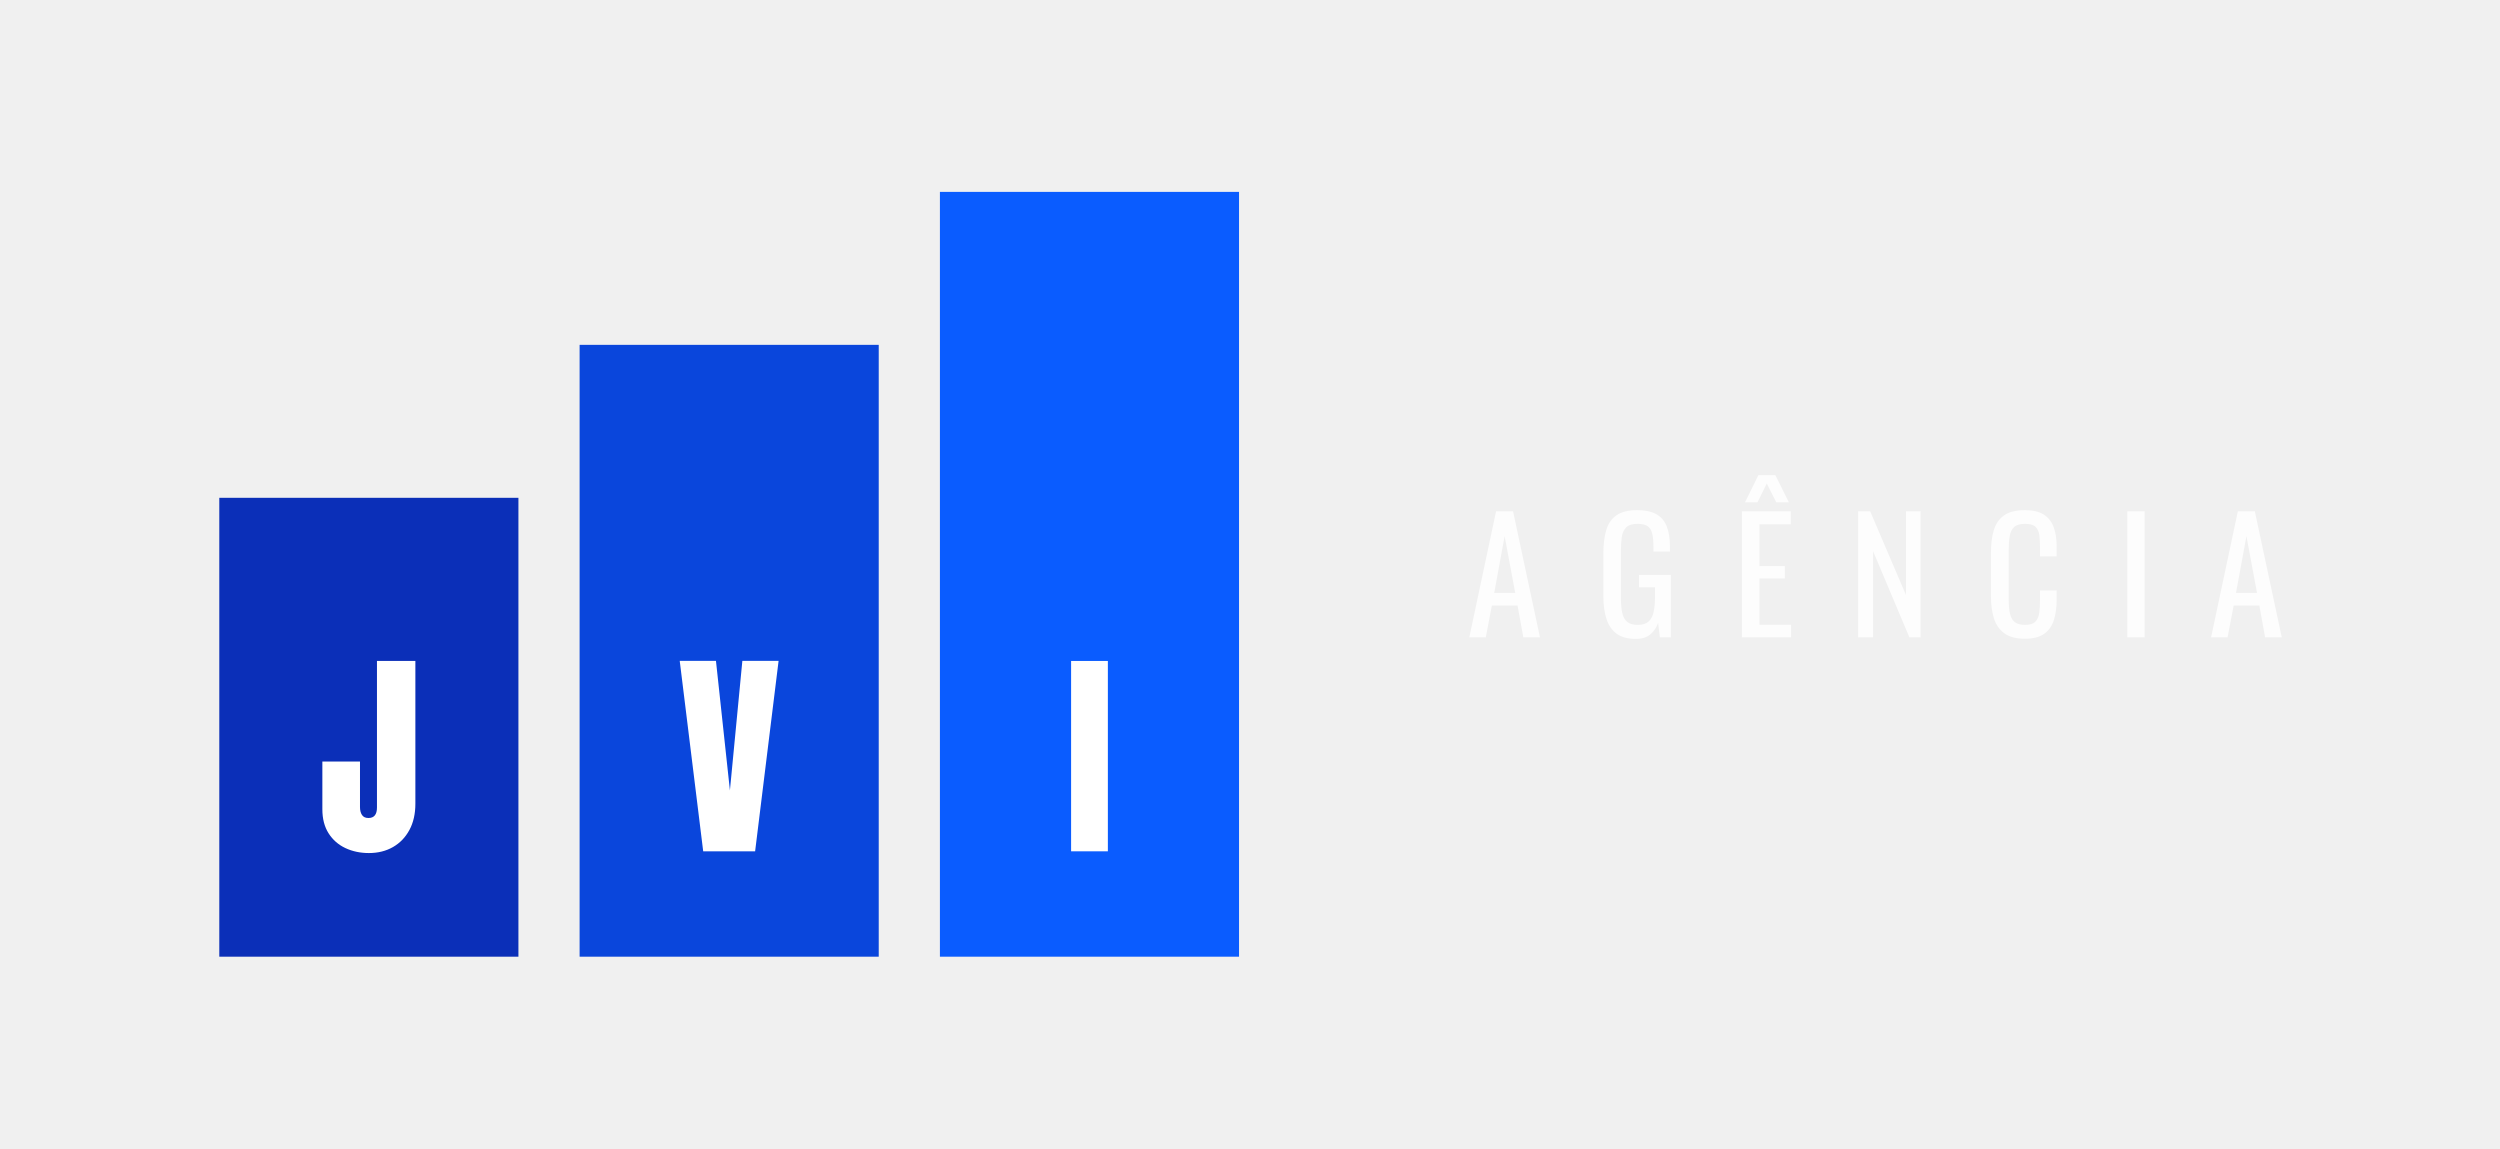
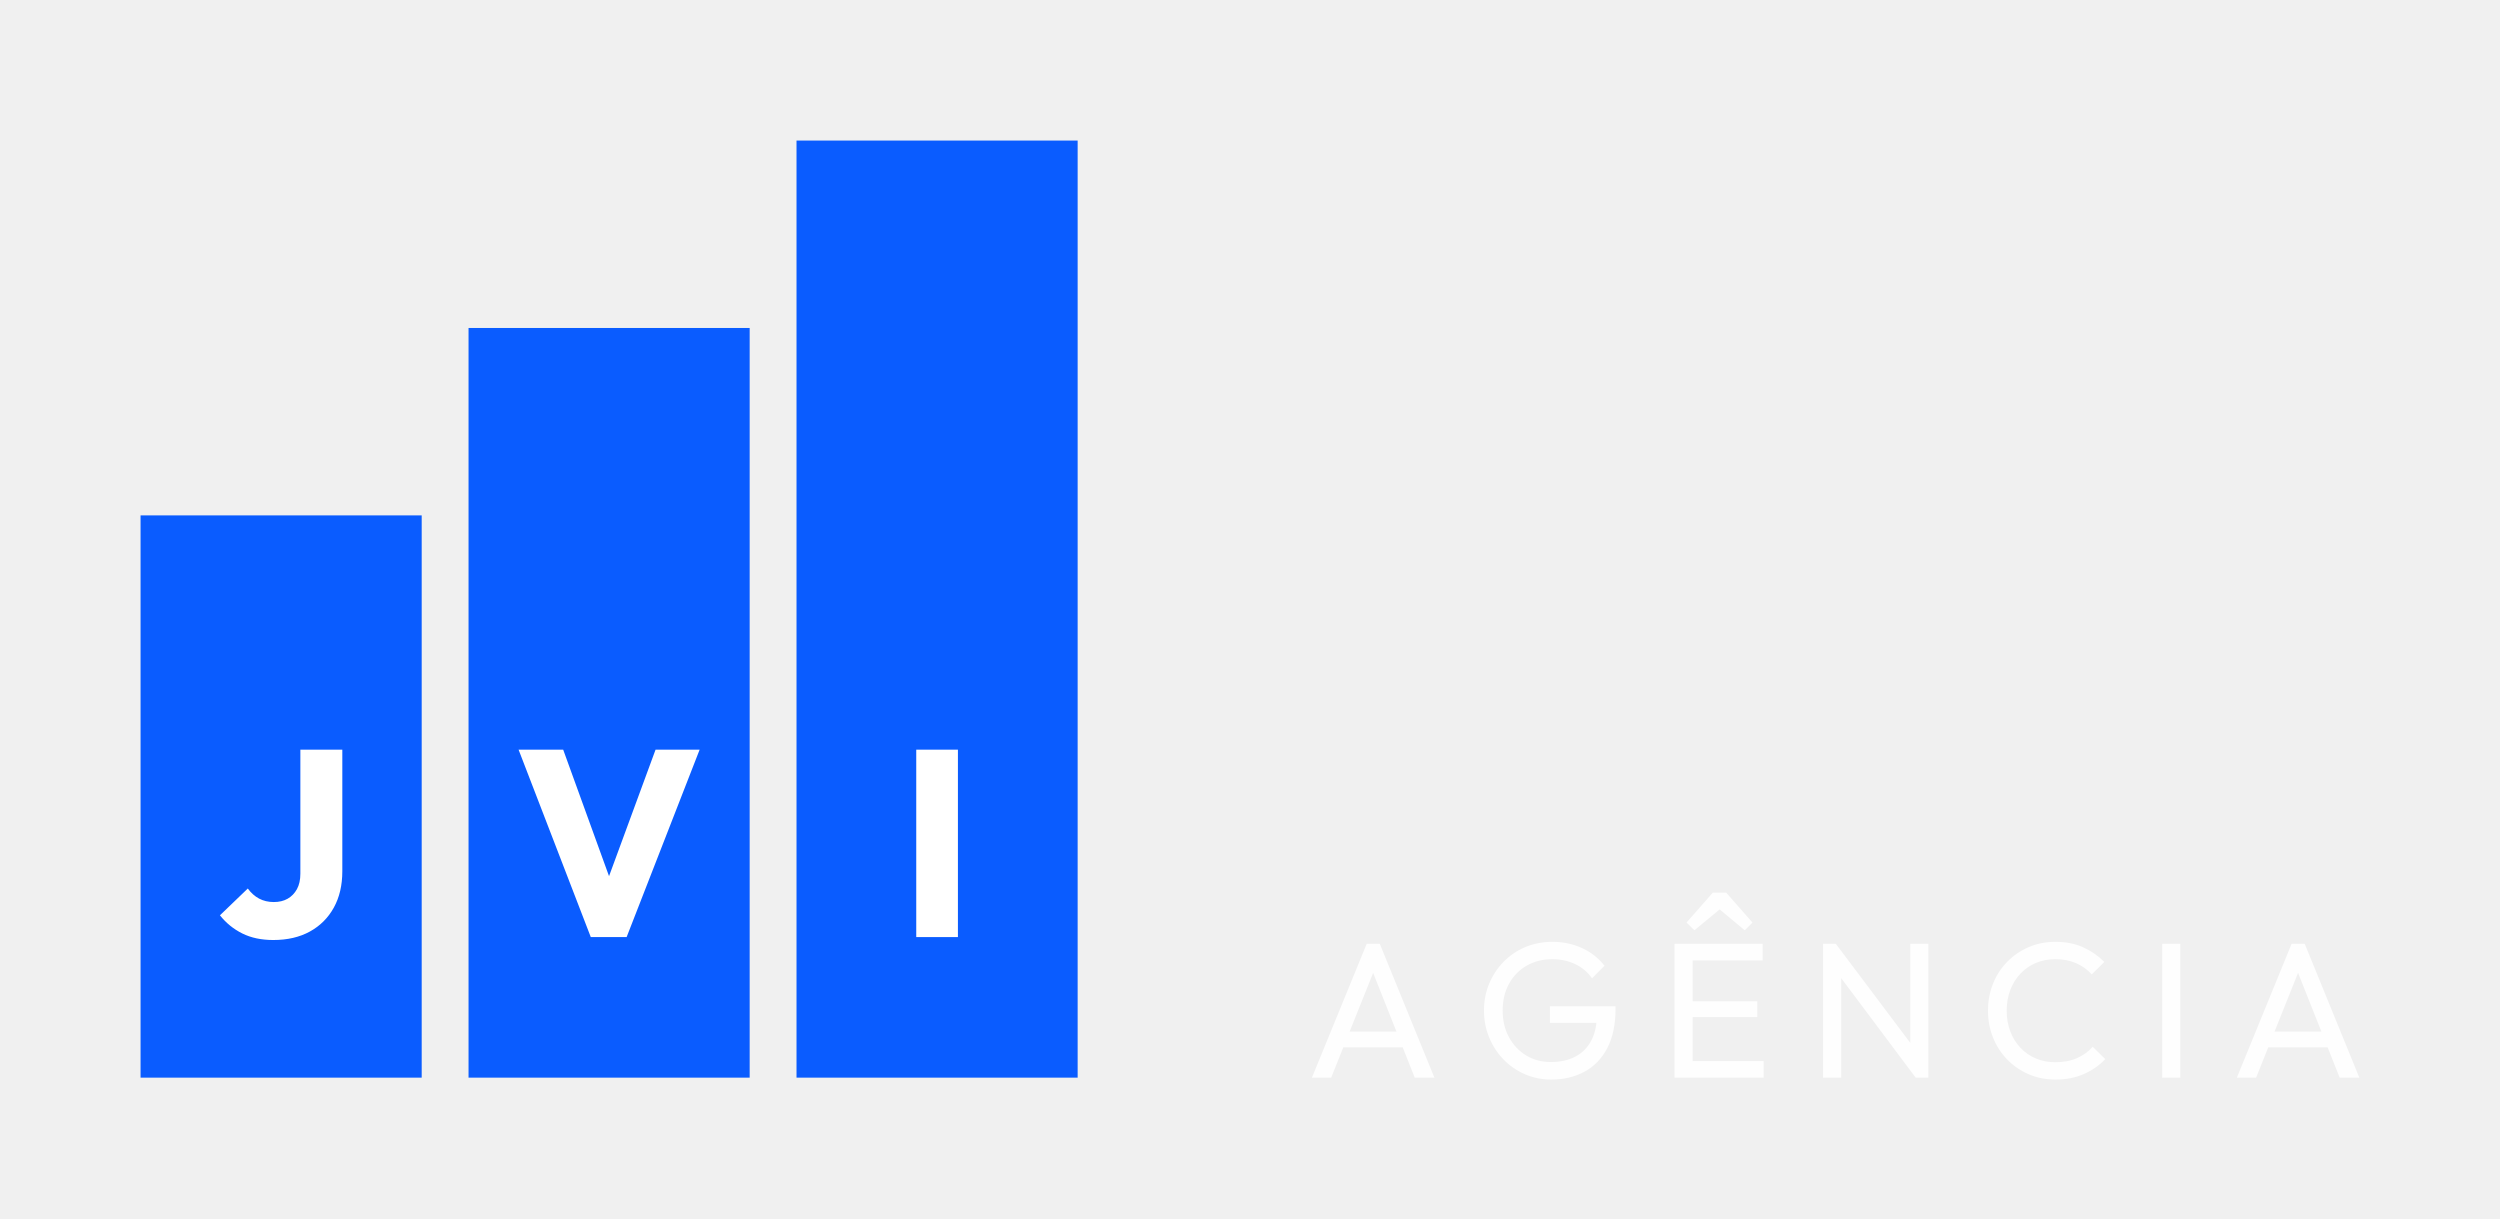
- <svg xmlns="http://www.w3.org/2000/svg" viewBox="0 0 912 419" width="912" height="419" role="img" aria-label="Agência JVI">
-   <g transform="translate(-44.00,-47.80) scale(0.62)">
-     <rect x="200.00" y="370.00" width="176.00" height="270.00" fill="#0b2fb8" />
-     <rect x="412.00" y="280.00" width="176.00" height="360.00" fill="#0a46dc" />
-     <rect x="624.00" y="190.00" width="176.00" height="450.00" fill="#0a5cff" />
+ <svg xmlns="http://www.w3.org/2000/svg" viewBox="0 0 747 364" width="747" height="364" role="img" aria-label="Agência JVI">
+   <g transform="translate(-68.00,-33.00) scale(0.5)">
+     <path fill="#0a5cff" d="M220.00 374.00H388.00V710.00H220.00Z M416.00 262.00H584.00V710.00H416.00Z M612.00 150.00H780.00V710.00H612.00Z" />
    <g fill="#ffffff">
-       <g transform="translate(258.22,578.00)">
-         <path d="M29.78 1.02Q22.21 1.02 15.97 -1.91Q9.74 -4.84 6.08 -10.60Q2.42 -16.35 2.42 -24.75V-52.82H24.56V-26.09Q24.56 -23.16 25.74 -21.38Q26.92 -19.60 29.53 -19.60Q34.55 -19.60 34.55 -25.77V-112.00H57.15V-28.00Q57.15 -19.09 53.65 -12.57Q50.15 -6.05 43.97 -2.51Q37.80 1.02 29.78 1.02Z" />
-       </g>
-       <g transform="translate(469.45,578.00)">
-         <path d="M15.27 0.00 1.46 -112.06H22.78L30.99 -35.83L38.31 -112.06H59.63L45.82 0.00Z" />
-       </g>
-       <g transform="translate(697.24,578.00)">
-         <path d="M3.95 0.00V-112.00H25.58V0.00Z" />
-       </g>
+       <path d="M299.32 627.75Q288.69 627.75 280.84 623.86Q272.99 619.97 267.43 612.99L284.09 596.97Q286.95 600.93 290.83 603.00Q294.72 605.06 299.64 605.06Q304.40 605.06 307.89 603.08Q311.38 601.09 313.44 597.37Q315.50 593.64 315.50 588.08V514.00H340.57V586.66Q340.57 599.19 335.49 608.39Q330.41 617.59 321.21 622.67Q312.01 627.75 299.32 627.75Z" />
+       <path d="M489.05 626.00 445.90 514.00H472.56L505.39 604.58H494.45L527.76 514.00H554.10L510.47 626.00Z" />
+       <path d="M683.55 626.00V514.00H708.45V626.00Z" />
    </g>
  </g>
-   <g fill="#ffffff" opacity="0.85" transform="translate(534.92,232.50)">
-     <path d="M1.08 0.00 10.85 -46.00H17.04L26.86 0.00H20.79L18.68 -11.59H9.31L7.10 0.00ZM10.17 -16.19H17.83L13.97 -36.91Z M61.79 0.57Q57.47 0.57 54.89 -1.28Q52.30 -3.12 51.14 -6.64Q49.98 -10.17 49.98 -15.11V-30.50Q49.98 -35.55 51.03 -39.10Q52.08 -42.65 54.77 -44.52Q57.47 -46.40 62.30 -46.40Q66.61 -46.40 69.26 -44.95Q71.90 -43.50 73.09 -40.52Q74.28 -37.54 74.28 -33.00V-31.29H68.26V-32.71Q68.26 -35.72 67.86 -37.62Q67.47 -39.53 66.25 -40.46Q65.02 -41.40 62.41 -41.40Q59.57 -41.40 58.30 -40.09Q57.02 -38.79 56.70 -36.54Q56.39 -34.30 56.39 -31.46V-14.42Q56.39 -11.13 56.88 -8.92Q57.36 -6.70 58.72 -5.62Q60.08 -4.54 62.58 -4.54Q65.08 -4.54 66.44 -5.74Q67.81 -6.93 68.32 -9.26Q68.83 -11.59 68.83 -15.05V-18.23H62.98V-22.77H74.62V0.00H70.59L69.97 -5.28Q69.06 -2.73 67.13 -1.08Q65.20 0.57 61.79 0.57Z M100.52 0.00V-46.00H118.35V-41.23H106.94V-26.01H116.19V-21.47H106.94V-4.60H118.46V0.00ZM101.65 -49.24 106.54 -59.18H112.73L117.67 -49.24H113.07L109.60 -56.11L106.20 -49.24Z M142.94 0.00V-46.00H147.31L160.38 -15.45V-46.00H165.71V0.00H161.62L148.39 -31.40V0.00Z M203.76 0.51Q198.88 0.51 196.18 -1.53Q193.48 -3.58 192.43 -7.04Q191.38 -10.51 191.38 -14.77V-31.01Q191.38 -35.66 192.43 -39.13Q193.48 -42.59 196.18 -44.50Q198.88 -46.40 203.76 -46.40Q208.08 -46.40 210.61 -44.81Q213.13 -43.22 214.24 -40.26Q215.35 -37.31 215.35 -33.17V-29.53H209.27V-32.77Q209.27 -35.32 209.02 -37.28Q208.76 -39.24 207.62 -40.32Q206.49 -41.40 203.82 -41.40Q201.09 -41.40 199.84 -40.24Q198.60 -39.07 198.23 -36.94Q197.86 -34.81 197.86 -31.97V-13.74Q197.86 -10.28 198.42 -8.26Q198.99 -6.25 200.30 -5.40Q201.60 -4.54 203.82 -4.54Q206.43 -4.54 207.57 -5.71Q208.70 -6.87 208.99 -8.92Q209.27 -10.96 209.27 -13.69V-17.09H215.35V-13.69Q215.35 -9.48 214.33 -6.28Q213.30 -3.07 210.80 -1.28Q208.31 0.51 203.76 0.51Z M241.13 0.00V-46.00H247.43V0.00Z M271.68 0.00 281.45 -46.00H287.64L297.47 0.00H291.39L289.29 -11.59H279.92L277.70 0.00ZM280.77 -16.19H288.44L284.58 -36.91Z" />
+   <g fill="#ffffff" opacity="0.92" transform="translate(390.21,322.00)">
+     <path d="M1.79 0.00 18.16 -40.00H22.07L38.39 0.00H32.51L19.08 -33.83H21.10L7.55 0.00ZM9.57 -9.05V-13.78H30.61V-9.05Z M73.31 0.58Q69.11 0.58 65.45 -1.01Q61.79 -2.59 59.05 -5.42Q56.31 -8.24 54.76 -11.99Q53.20 -15.73 53.20 -20.06Q53.20 -24.38 54.76 -28.10Q56.31 -31.82 59.08 -34.64Q61.84 -37.46 65.56 -39.02Q69.28 -40.58 73.66 -40.58Q78.44 -40.58 82.48 -38.73Q86.51 -36.89 89.22 -33.43L85.48 -29.68Q83.57 -32.45 80.46 -33.92Q77.35 -35.39 73.66 -35.39Q69.28 -35.39 65.91 -33.43Q62.54 -31.47 60.66 -28.01Q58.79 -24.55 58.79 -20.06Q58.79 -15.50 60.69 -12.05Q62.59 -8.59 65.82 -6.63Q69.05 -4.67 73.20 -4.67Q77.41 -4.67 80.49 -6.28Q83.57 -7.90 85.24 -11.04Q86.92 -14.18 86.92 -18.73L90.20 -16.37H72.91V-21.33H92.51V-20.52Q92.51 -13.54 90.06 -8.85Q87.61 -4.15 83.26 -1.79Q78.90 0.58 73.31 0.58Z M110.14 0.00V-40.00H115.56V0.00ZM113.83 0.00V-4.96H136.77V0.00ZM113.83 -18.10V-22.82H134.87V-18.10ZM113.83 -35.04V-40.00H136.48V-35.04ZM116.08 -44.03 113.72 -46.34 121.56 -55.27H125.59L133.43 -46.34L131.12 -44.03L121.84 -51.76L125.36 -51.70Z M154.52 0.00V-40.00H158.33L159.94 -33.72V0.00ZM182.19 0.00 157.64 -32.80 158.33 -40.00 182.94 -7.26ZM182.19 0.00 180.58 -5.94V-40.00H185.99V0.00Z M223.98 0.58Q219.65 0.58 215.97 -1.01Q212.28 -2.59 209.54 -5.42Q206.80 -8.24 205.30 -11.99Q203.80 -15.73 203.80 -20.00Q203.80 -24.32 205.30 -28.07Q206.80 -31.82 209.54 -34.61Q212.28 -37.41 215.94 -38.99Q219.60 -40.58 223.92 -40.58Q228.65 -40.58 232.22 -38.96Q235.79 -37.35 238.56 -34.58L234.81 -30.84Q232.91 -32.97 230.17 -34.18Q227.44 -35.39 223.92 -35.39Q220.75 -35.39 218.10 -34.27Q215.45 -33.14 213.49 -31.07Q211.53 -28.99 210.46 -26.17Q209.39 -23.34 209.39 -20.00Q209.39 -16.66 210.46 -13.83Q211.53 -11.01 213.49 -8.93Q215.45 -6.86 218.10 -5.73Q220.75 -4.61 223.92 -4.61Q227.67 -4.61 230.43 -5.85Q233.20 -7.09 235.10 -9.22L238.85 -5.53Q236.08 -2.65 232.36 -1.04Q228.65 0.58 223.98 0.58Z M255.85 0.00V-40.00H261.27V0.00Z M278.16 0.00 294.52 -40.00H298.44L314.76 0.00H308.88L295.45 -33.83H297.46L283.92 0.00ZM285.94 -9.05V-13.78H306.97V-9.05Z" />
  </g>
</svg>
